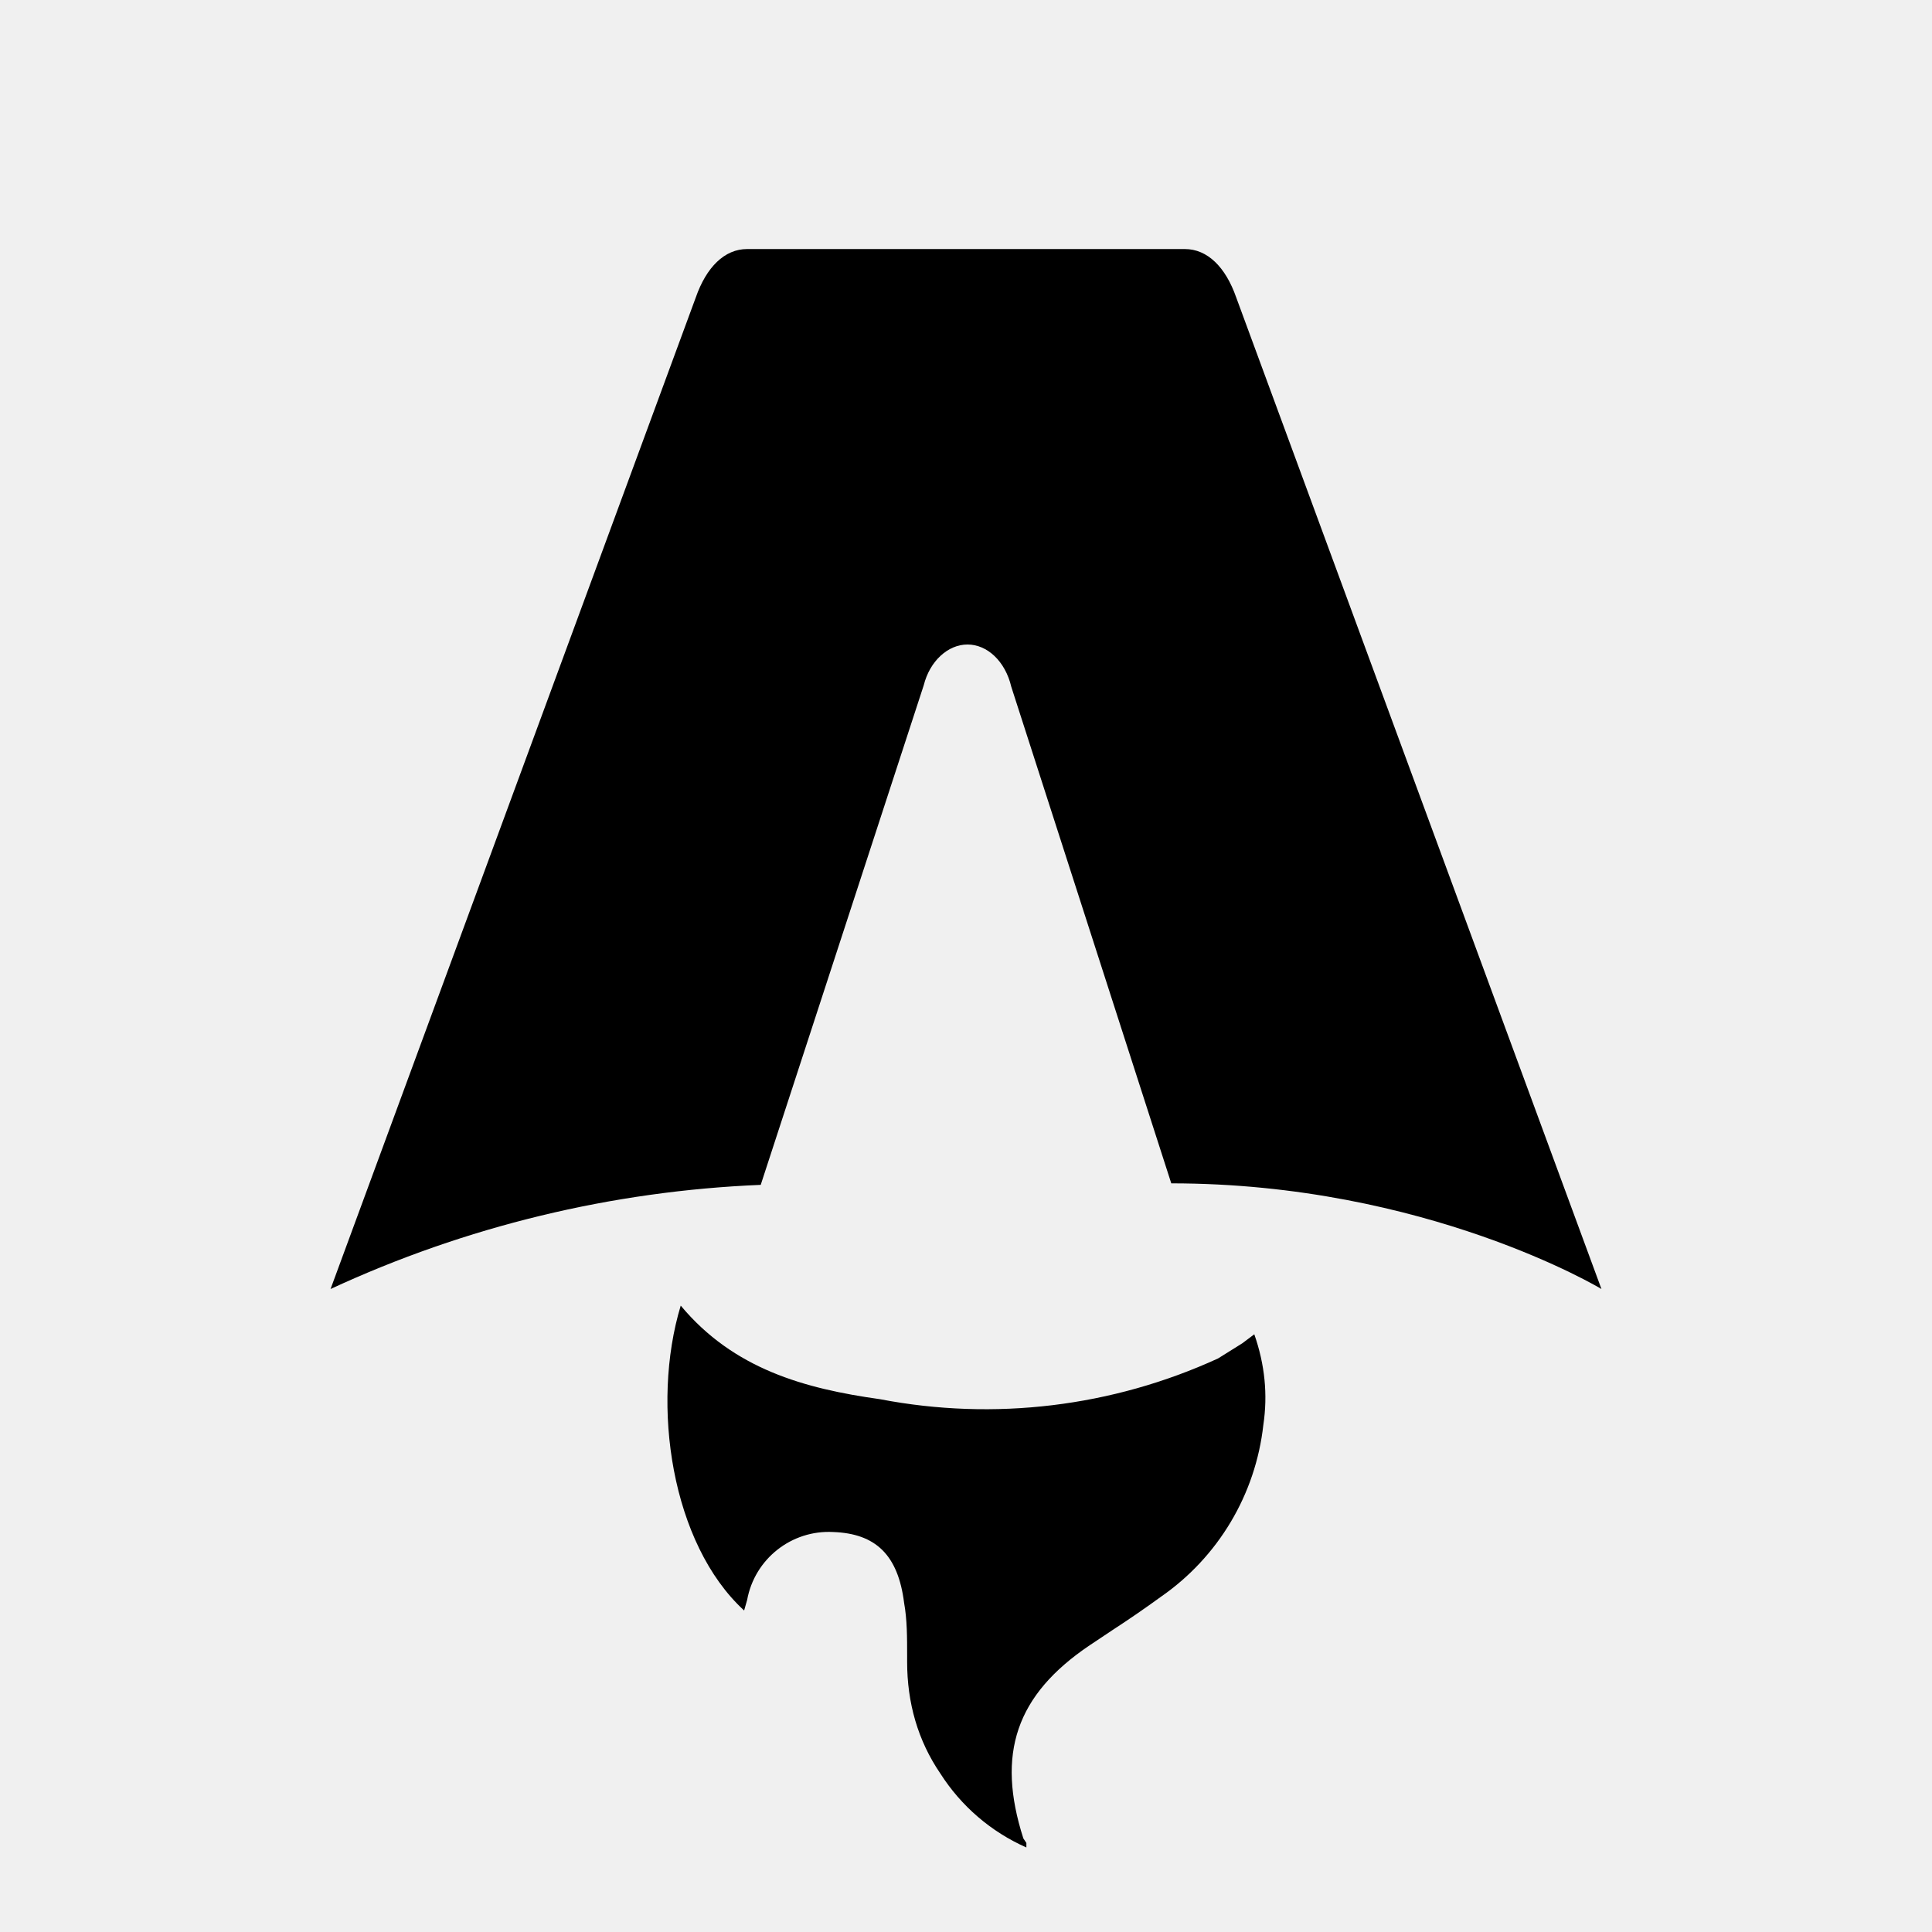
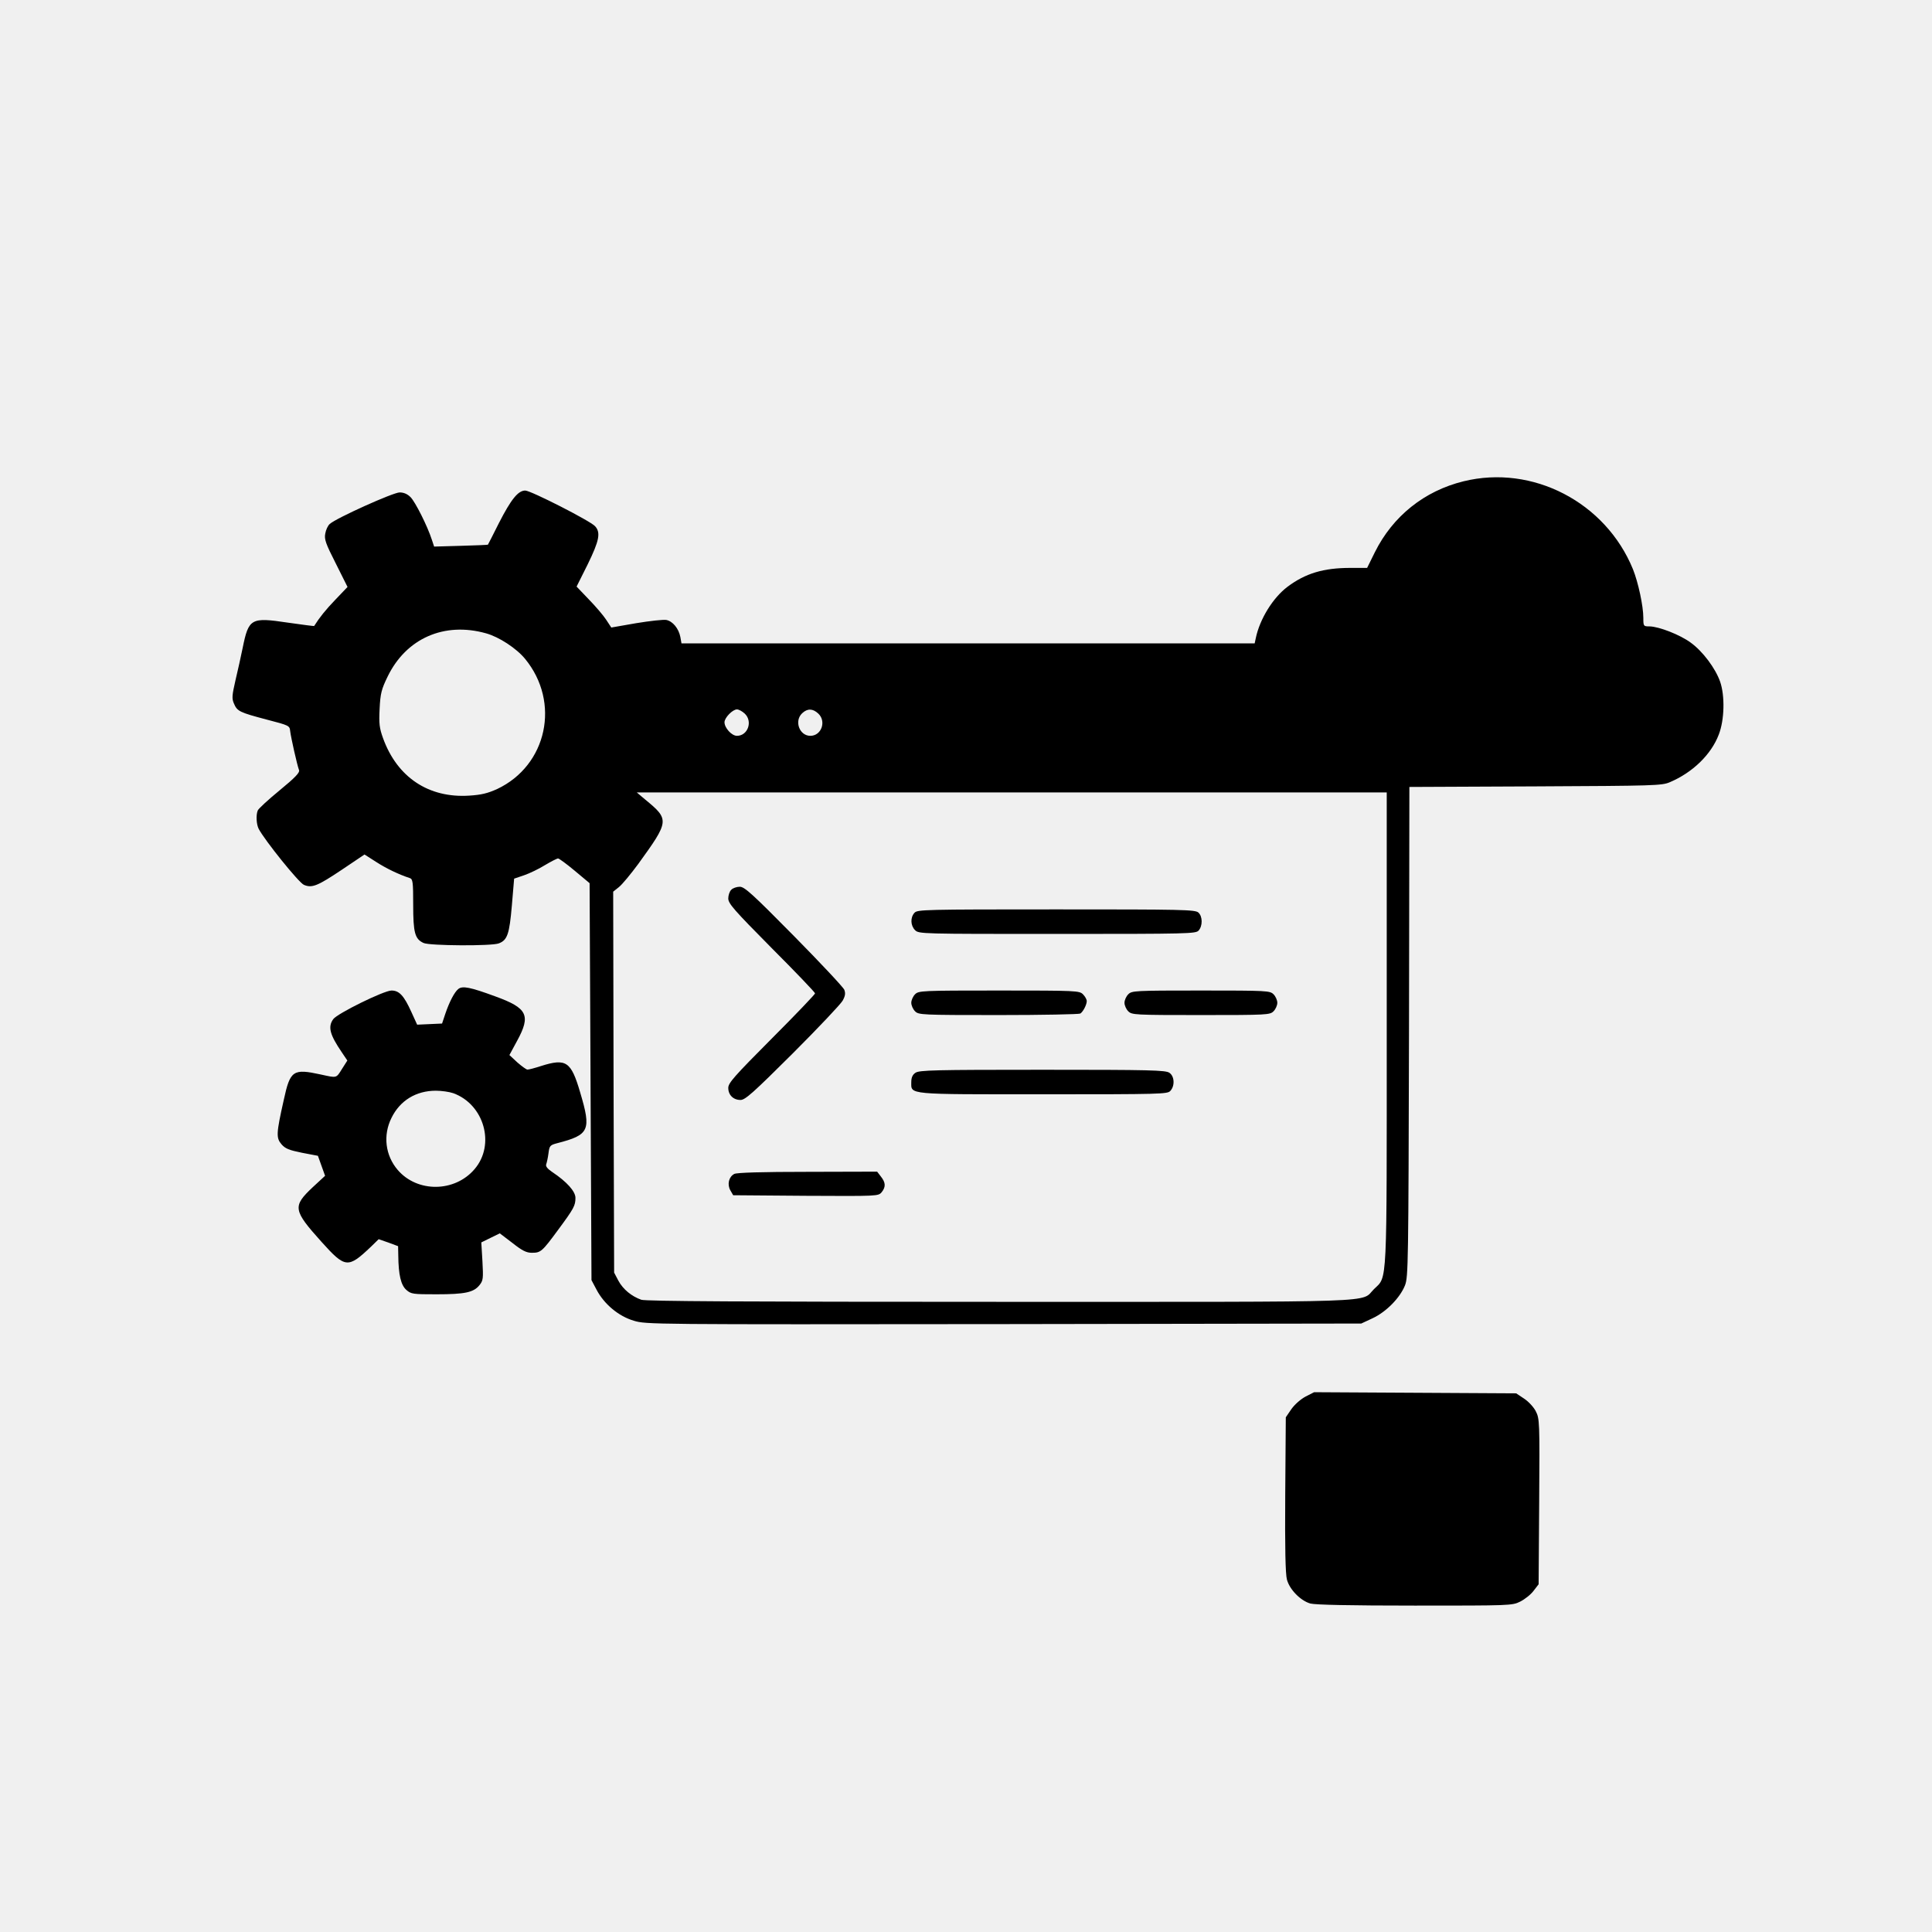
- <svg xmlns="http://www.w3.org/2000/svg" fill="none" viewBox="0 0 128 128">
-   <path d="M50.4 78.5a75.1 75.1 0 0 0-28.5 6.9l24.2-65.7c.7-2 1.9-3.2 3.4-3.2h29c1.5 0 2.7 1.2 3.4 3.2l24.2 65.7s-11.6-7-28.5-7L67 45.5c-.4-1.7-1.6-2.8-2.9-2.8-1.3 0-2.5 1.1-2.9 2.7L50.4 78.5Zm-1.1 28.2Zm-4.2-20.2c-2 6.6-.6 15.8 4.2 20.2a17.5 17.5 0 0 1 .2-.7 5.5 5.5 0 0 1 5.7-4.5c2.8.1 4.3 1.5 4.7 4.7.2 1.1.2 2.3.2 3.5v.4c0 2.7.7 5.2 2.2 7.4a13 13 0 0 0 5.7 4.9v-.3l-.2-.3c-1.8-5.6-.5-9.5 4.4-12.8l1.5-1a73 73 0 0 0 3.2-2.2 16 16 0 0 0 6.8-11.4c.3-2 .1-4-.6-6l-.8.6-1.6 1a37 37 0 0 1-22.4 2.7c-5-.7-9.7-2-13.2-6.2Z" />
-   <style>
-         path { fill: #000; }
-         @media (prefers-color-scheme: dark) {
-             path { fill: #FFF; }
-         }
-     </style>
+ <svg xmlns="http://www.w3.org/2000/svg" version="1.0" width="1024pt" height="1024pt" viewBox="0 0 1024 1024" preserveAspectRatio="xMidYMid meet">
+   <g transform="translate(0,1024) scale(0.1,-0.1)" fill="#000000" stroke="none">
+     <path d="M7757 7689 c-208 -51 -375 -185 -470 -376 l-41 -83 -88 0 c-144 0 -239 -29 -334 -100 -77 -58 -147 -171 -168 -272 l-6 -28 -1519 0 -1519 0 -6 34 c-9 45 -40 83 -74 90 -15 3 -87 -5 -160 -17 l-132 -23 -27 41 c-14 22 -56 71 -92 108 l-65 68 59 118 c61 125 70 168 39 202 -25 28 -341 189 -370 189 -38 0 -75 -46 -140 -173 -31 -62 -57 -113 -58 -114 -1 -1 -66 -4 -144 -6 l-141 -4 -12 36 c-23 72 -88 201 -113 226 -17 17 -36 25 -58 25 -34 0 -336 -136 -370 -167 -10 -8 -21 -32 -24 -51 -6 -30 2 -53 56 -159 l62 -124 -64 -67 c-52 -54 -84 -94 -113 -140 -1 -1 -64 7 -140 18 -195 29 -207 23 -239 -135 -9 -44 -26 -121 -38 -171 -18 -79 -20 -96 -8 -123 17 -41 30 -47 174 -85 119 -31 121 -32 124 -61 4 -34 37 -181 47 -207 5 -12 -20 -39 -103 -107 -61 -50 -113 -98 -116 -107 -10 -25 -7 -73 5 -97 32 -61 213 -286 240 -297 43 -18 72 -6 202 81 l119 80 61 -39 c54 -35 121 -67 179 -86 16 -5 18 -21 18 -141 0 -149 9 -182 55 -203 32 -15 362 -17 399 -2 45 17 56 49 69 201 l12 142 53 18 c29 10 79 34 111 54 32 19 63 35 69 35 5 0 45 -29 88 -65 l79 -66 5 -1052 5 -1052 27 -51 c40 -76 116 -140 197 -164 65 -20 87 -20 1961 -18 l1895 3 60 28 c73 34 146 109 172 175 17 45 18 113 21 1344 l2 1297 668 3 c630 3 670 4 712 22 121 51 220 147 260 253 30 77 33 205 7 280 -25 71 -92 161 -156 207 -57 42 -168 85 -218 86 -32 0 -33 1 -33 45 0 63 -27 188 -55 258 -145 355 -532 556 -898 466z m-5180 -806 c68 -19 160 -79 206 -135 189 -230 117 -565 -148 -690 -51 -23 -84 -31 -148 -35 -215 -14 -382 97 -457 305 -19 53 -22 76 -18 155 4 82 10 104 42 170 98 203 300 293 523 230z m1370 -425 c44 -41 17 -118 -41 -118 -28 0 -66 42 -66 72 0 24 43 68 66 68 10 0 28 -10 41 -22z m390 0 c44 -41 17 -118 -42 -118 -58 0 -87 79 -43 120 28 26 56 25 85 -2z m3013 -1666 c0 -1390 4 -1315 -67 -1384 -76 -74 95 -68 -1981 -68 -1371 0 -1878 3 -1903 11 -51 18 -97 55 -122 102 l-22 42 -3 1010 -2 1009 30 24 c17 13 63 69 103 123 165 228 166 235 37 341 l-45 38 1988 0 1987 0 0 -1248z" />
+     <path d="M3876 5524 c-9 -8 -16 -29 -16 -46 0 -27 30 -61 230 -263 127 -127 230 -235 230 -240 0 -5 -103 -113 -230 -240 -199 -200 -230 -235 -230 -261 0 -38 27 -64 65 -64 25 0 68 39 276 246 136 136 255 262 265 280 14 25 16 39 9 58 -6 14 -126 142 -267 285 -221 224 -262 261 -287 261 -16 0 -37 -7 -45 -16z" />
+     <path d="M4847 5402 c-23 -25 -21 -68 3 -92 20 -20 33 -20 753 -20 698 0 735 1 750 18 22 25 21 75 -1 95 -17 16 -84 17 -754 17 -699 0 -736 -1 -751 -18z" />
+     <path d="M4850 4970 c-11 -11 -20 -31 -20 -45 0 -14 9 -34 20 -45 19 -19 33 -20 443 -20 232 0 427 4 433 8 15 10 34 47 34 66 0 9 -9 25 -20 36 -19 19 -33 20 -445 20 -412 0 -426 -1 -445 -20z" />
+     <path d="M5980 4970 c-11 -11 -20 -31 -20 -45 0 -14 9 -34 20 -45 19 -19 33 -20 385 -20 352 0 366 1 385 20 11 11 20 31 20 45 0 14 -9 34 -20 45 -19 19 -33 20 -385 20 -352 0 -366 -1 -385 -20z" />
+     <path d="M4852 4554 c-15 -10 -22 -25 -22 -49 0 -68 -30 -65 701 -65 623 0 657 1 672 18 25 27 22 78 -5 96 -20 14 -100 16 -673 16 -573 0 -653 -2 -673 -16z" />
+     <path d="M3892 4018 c-29 -15 -39 -55 -21 -87 l15 -26 384 -3 c383 -2 385 -2 403 19 22 28 22 50 -4 83 l-20 26 -367 -1 c-244 0 -375 -4 -390 -11z" />
+     <path d="M2429 4998 c-20 -16 -47 -67 -69 -132 l-17 -51 -66 -3 -66 -3 -31 68 c-39 86 -64 113 -105 113 -40 0 -288 -122 -309 -152 -29 -41 -18 -82 46 -176 l29 -43 -28 -44 c-32 -51 -26 -49 -113 -30 -147 32 -162 22 -196 -135 -40 -178 -41 -201 -12 -235 20 -23 40 -31 109 -45 l84 -16 19 -53 19 -53 -66 -61 c-107 -101 -104 -121 47 -289 126 -140 140 -142 262 -26 l41 40 52 -18 51 -19 1 -50 c1 -102 14 -157 43 -182 25 -22 35 -23 159 -23 152 0 197 10 228 48 20 25 21 35 16 127 l-6 100 49 24 49 24 67 -51 c52 -41 74 -52 103 -52 47 0 54 6 138 120 85 115 93 130 93 171 0 34 -45 85 -123 137 -25 17 -36 30 -32 41 3 8 9 34 12 58 5 40 8 44 47 54 170 44 181 68 121 269 -48 164 -74 182 -207 140 -34 -11 -67 -20 -73 -19 -5 0 -29 17 -53 38 l-42 39 40 74 c75 137 56 175 -115 237 -133 49 -174 57 -196 39z m-27 -552 c164 -59 225 -273 113 -403 -105 -123 -303 -125 -407 -4 -66 77 -79 184 -33 276 45 92 130 144 235 144 30 0 72 -6 92 -13z" />
+     <path d="M6920 2838 c-26 -14 -57 -41 -75 -66 l-30 -44 -3 -409 c-2 -283 1 -422 9 -451 14 -53 72 -112 124 -127 27 -7 210 -11 554 -11 503 0 516 0 558 21 24 12 56 37 71 57 l27 35 3 439 c3 424 2 439 -18 478 -11 22 -39 52 -62 67 l-42 28 -535 3 -536 3 -45 -23z" />
+   </g>
</svg>
